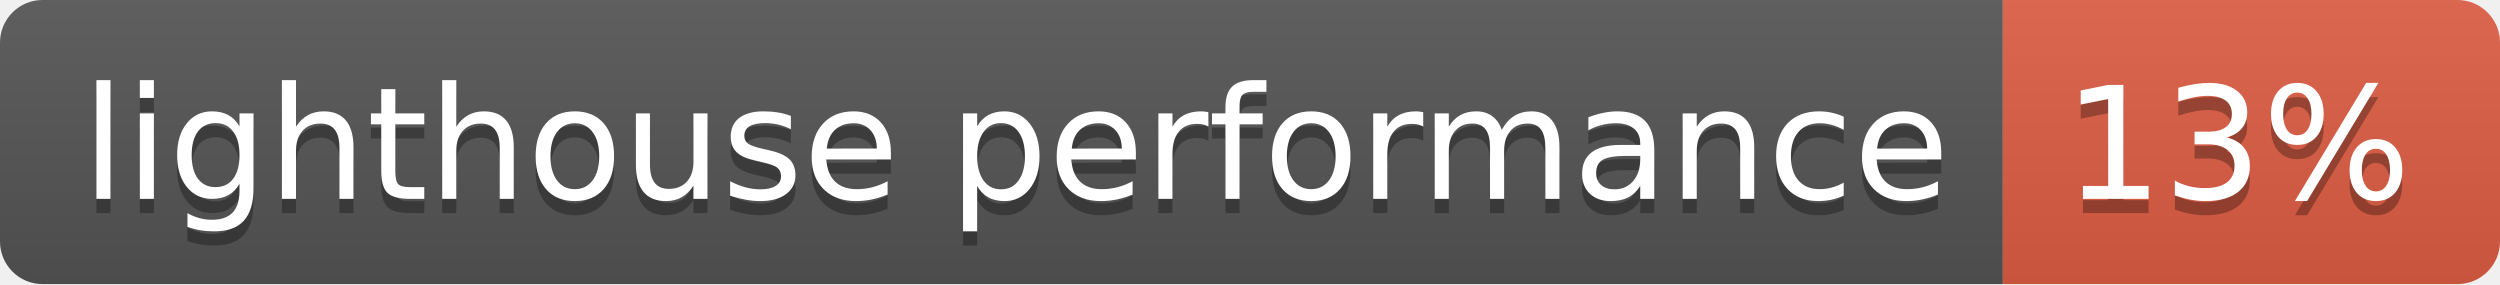
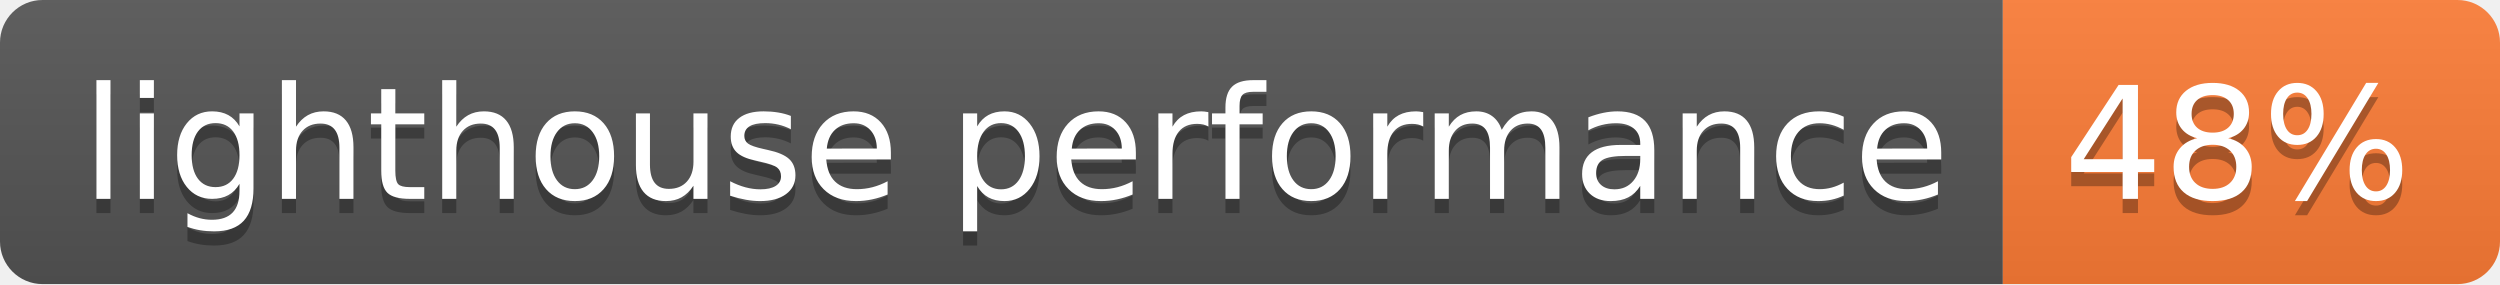
<svg xmlns="http://www.w3.org/2000/svg" width="176" height="20">
  <linearGradient id="s" x2="0" y2="100%">
    <stop offset="0" stop-color="#bbb" stop-opacity=".1" />
    <stop offset="1" stop-opacity=".1" />
  </linearGradient>
  <clipPath id="r">
    <rect width="176" height="20" rx="3" fill="#fff" />
  </clipPath>
  <g clip-path="url(#r)">
    <rect width="141" height="20" fill="#555" />
-     <rect x="141" width="35" height="20" fill="#e05d44" />
+     <rect x="141" width="35" height="20" fill="#fe7d37" />
    <rect width="176" height="20" fill="url(#s)" />
  </g>
  <g fill="#fff" text-anchor="middle" font-family="Verdana,Geneva,DejaVu Sans,sans-serif" text-rendering="geometricPrecision" font-size="110">
    <text x="715" y="150" fill="#010101" fill-opacity=".3" transform="scale(.1)" textLength="1310">lighthouse performance</text>
    <text x="715" y="140" transform="scale(.1)" textLength="1310">lighthouse performance</text>
-     <text x="1575" y="150" fill="#010101" fill-opacity=".3" transform="scale(.1)" textLength="250">13%</text>
-     <text x="1575" y="140" transform="scale(.1)" textLength="250">13%</text>
+     <text x="1575" y="150" fill="#010101" fill-opacity=".3" transform="scale(.1)" textLength="250">48%</text>
+     <text x="1575" y="140" transform="scale(.1)" textLength="250">48%</text>
  </g>
</svg>
